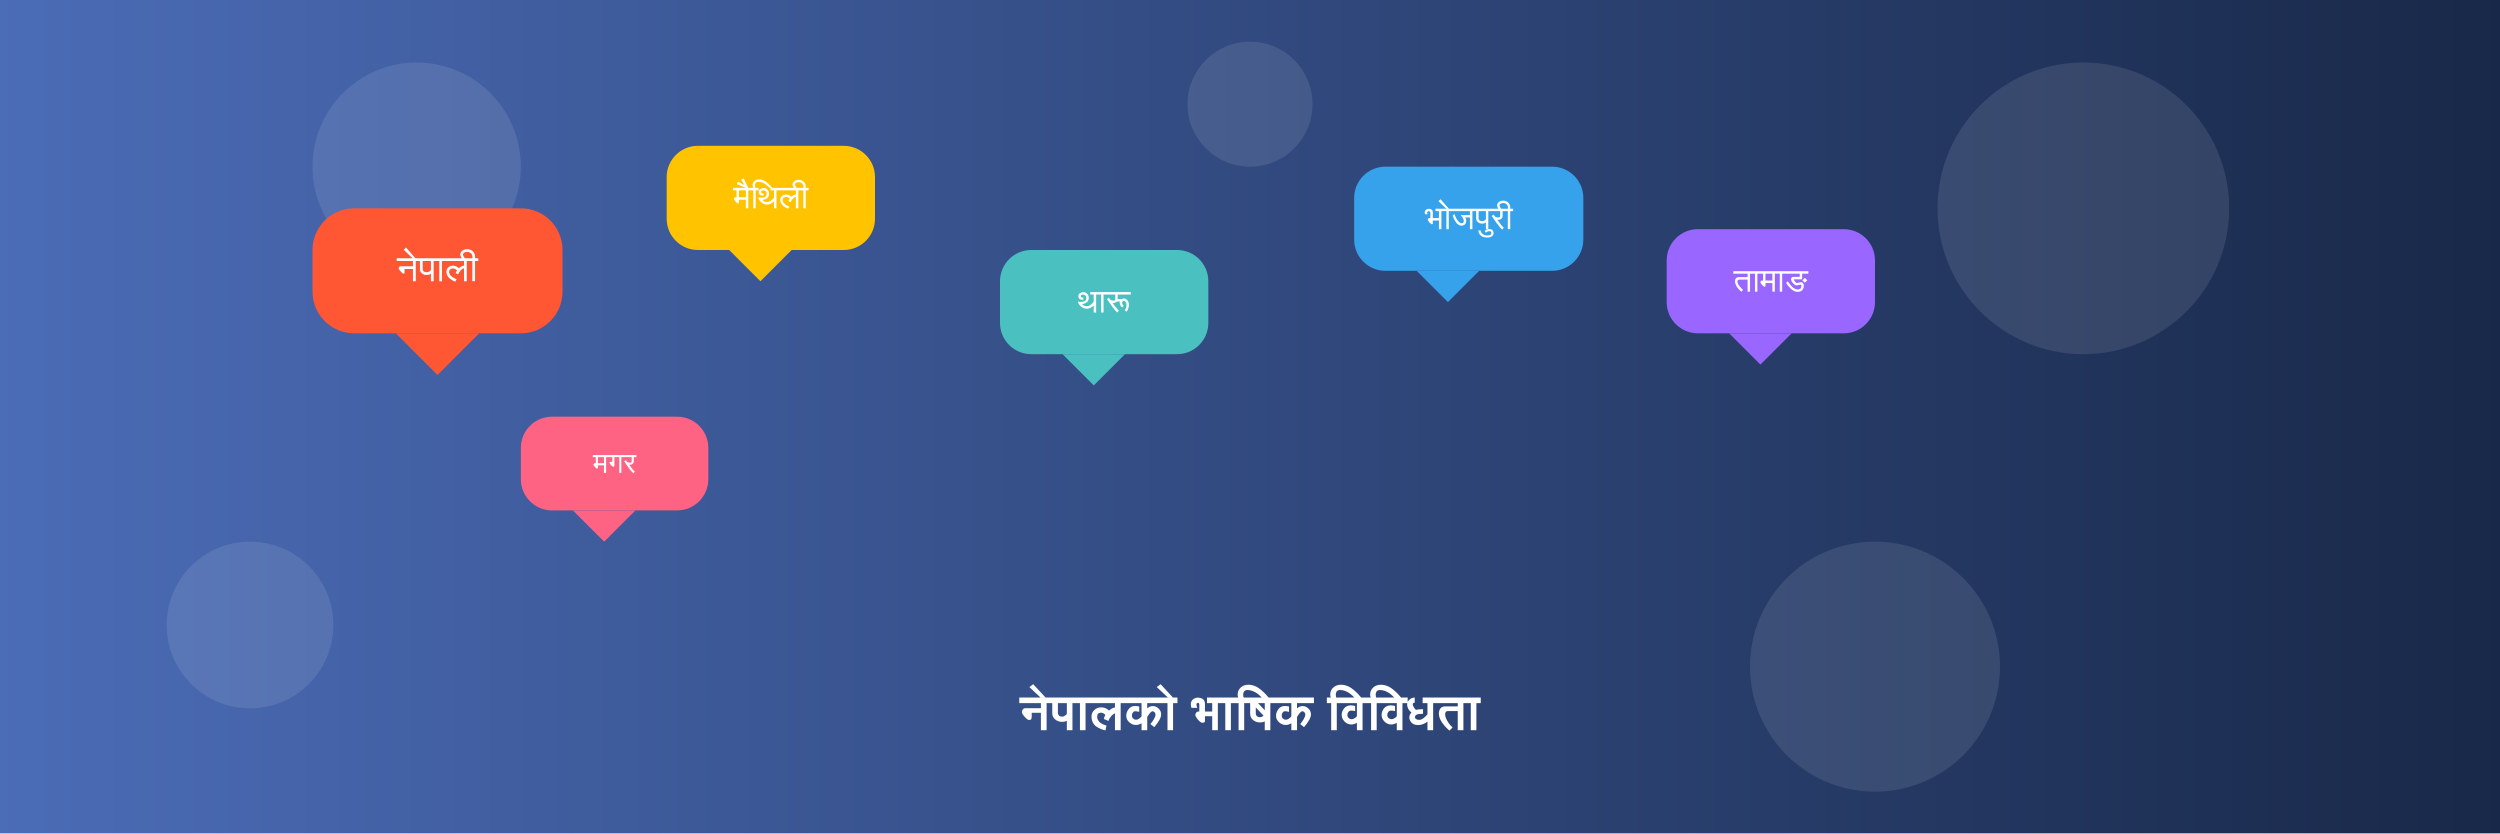
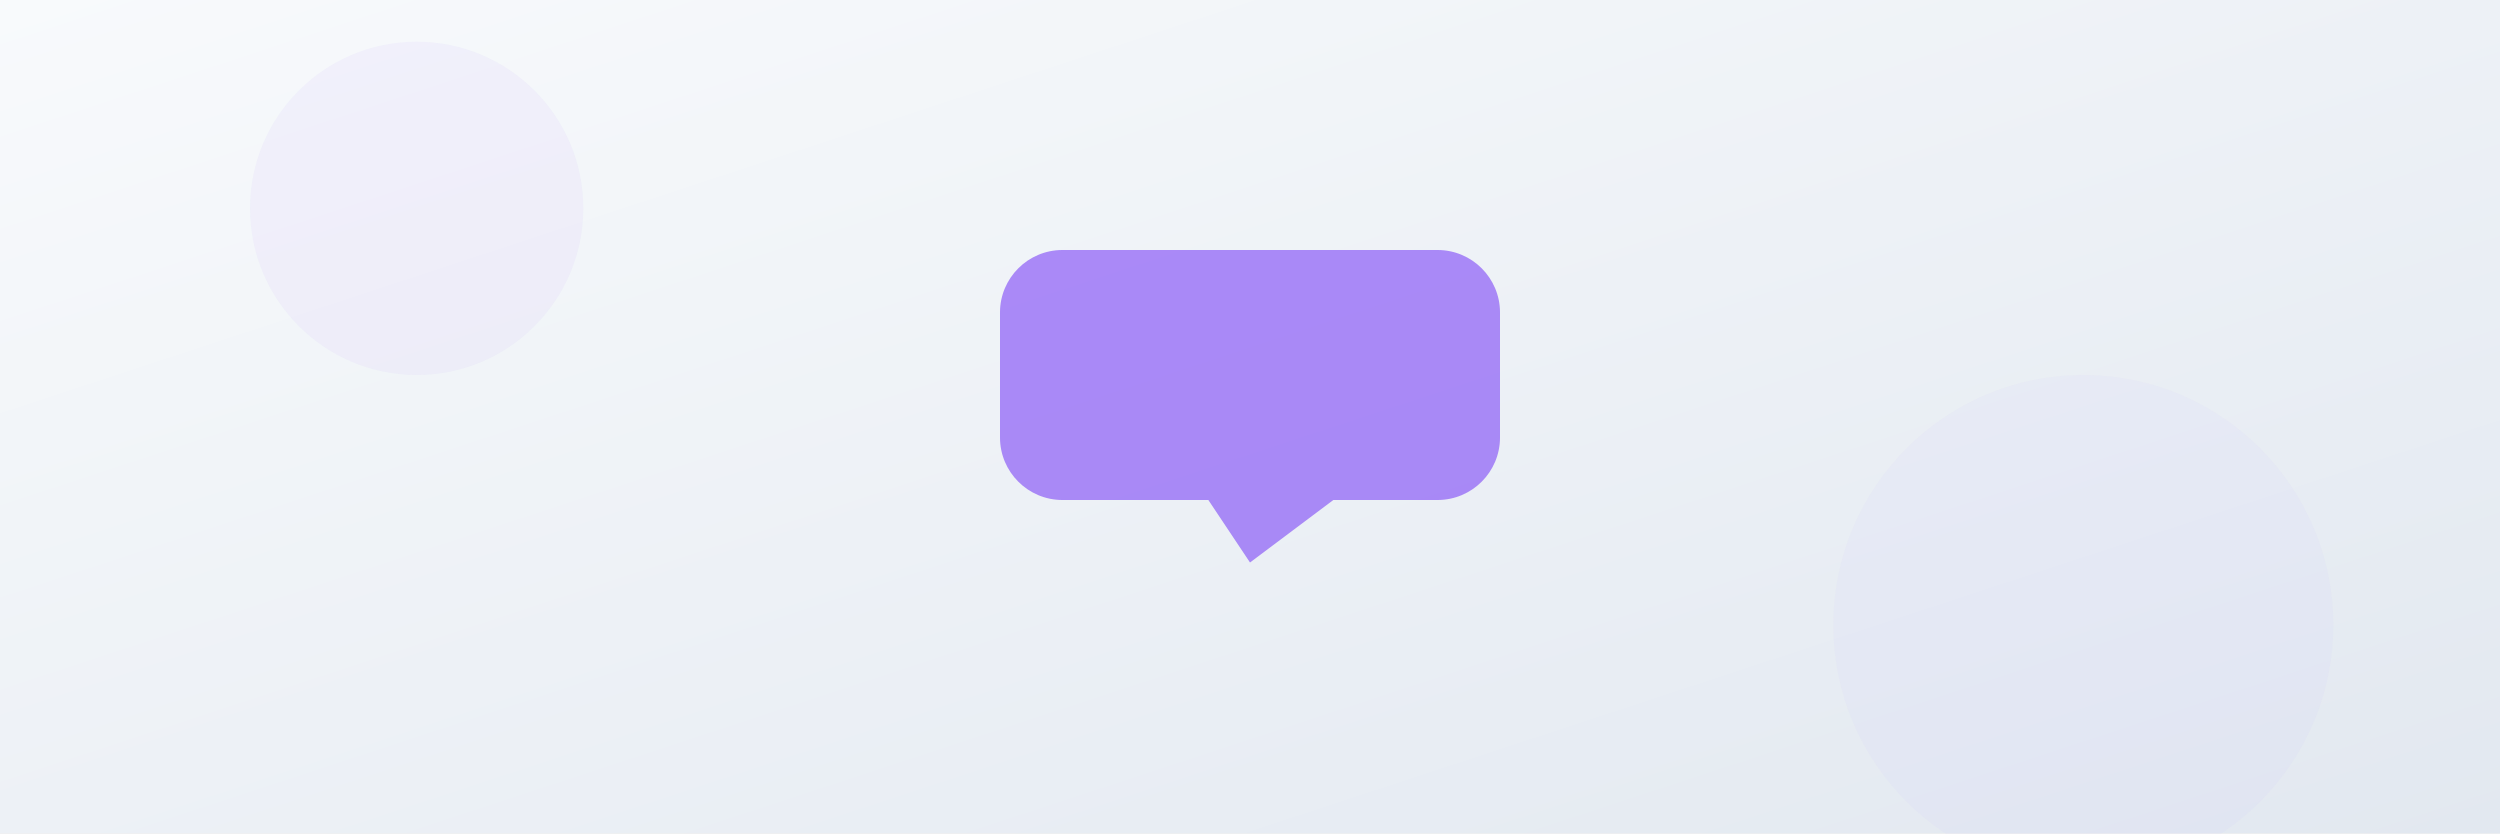
<svg xmlns="http://www.w3.org/2000/svg" width="1200" height="400" viewBox="0 0 1200 400">
  <defs>
-     <linearGradient id="bg-gradient" x1="0%" y1="0%" x2="100%" y2="0%">
-       <stop offset="0%" stop-color="#4b6cb7" />
-       <stop offset="100%" stop-color="#182848" />
+     <linearGradient id="bg-gradient" x1="0%" y1="0%" x2="100%" y2="100%">
+       <stop offset="0%" stop-color="#f8fafc" />
+       <stop offset="100%" stop-color="#e2e8f0" />
    </linearGradient>
  </defs>
  <rect width="1200" height="400" fill="url(#bg-gradient)" />
-   <circle cx="200" cy="80" r="50" fill="white" opacity="0.1" />
-   <circle cx="1000" cy="100" r="70" fill="white" opacity="0.1" />
-   <circle cx="600" cy="50" r="30" fill="white" opacity="0.1" />
-   <circle cx="120" cy="300" r="40" fill="white" opacity="0.1" />
-   <circle cx="900" cy="320" r="60" fill="white" opacity="0.1" />
-   <rect x="150" y="100" width="120" height="60" rx="20" fill="#FF5733" />
-   <polygon points="190,160 210,180 230,160" fill="#FF5733" />
-   <text x="210" y="135" font-family="Arial" font-size="18" fill="white" text-anchor="middle">नेपाली</text>
-   <rect x="320" y="70" width="100" height="50" rx="15" fill="#FFC300" />
-   <polygon points="350,120 365,135 380,120" fill="#FFC300" />
-   <text x="370" y="100" font-family="Arial" font-size="16" fill="white" text-anchor="middle">मैथिली</text>
-   <rect x="480" y="120" width="100" height="50" rx="15" fill="#4BC0C0" />
-   <polygon points="510,170 525,185 540,170" fill="#4BC0C0" />
-   <text x="530" y="150" font-family="Arial" font-size="16" fill="white" text-anchor="middle">थारू</text>
-   <rect x="650" y="80" width="110" height="50" rx="15" fill="#36A2EB" />
-   <polygon points="680,130 695,145 710,130" fill="#36A2EB" />
-   <text x="705" y="110" font-family="Arial" font-size="16" fill="white" text-anchor="middle">भोजपुरी</text>
-   <rect x="800" y="110" width="100" height="50" rx="15" fill="#9966FF" />
-   <polygon points="830,160 845,175 860,160" fill="#9966FF" />
-   <text x="850" y="140" font-family="Arial" font-size="16" fill="white" text-anchor="middle">तामाङ</text>
-   <rect x="250" y="200" width="90" height="45" rx="15" fill="#FF6384" />
-   <polygon points="275,245 290,260 305,245" fill="#FF6384" />
-   <text x="295" y="227" font-family="Arial" font-size="14" fill="white" text-anchor="middle">मगर</text>
-   <text x="600" y="350" font-family="Arial" font-size="24" fill="white" text-anchor="middle" font-weight="bold">नेपालको भाषिक विविधता</text>
+   <g transform="translate(600, 200)">
+     <rect x="-120" y="-80" width="240" height="120" rx="30" fill="#8b5cf6" opacity="0.7" />
+     <polygon points="-20,40 0,70 40,40" fill="#8b5cf6" opacity="0.7" />
+   </g>
+   <circle cx="200" cy="100" r="80" fill="#8b5cf6" opacity="0.05" />
+   <circle cx="1000" cy="300" r="120" fill="#a78bfa" opacity="0.05" />
</svg>
